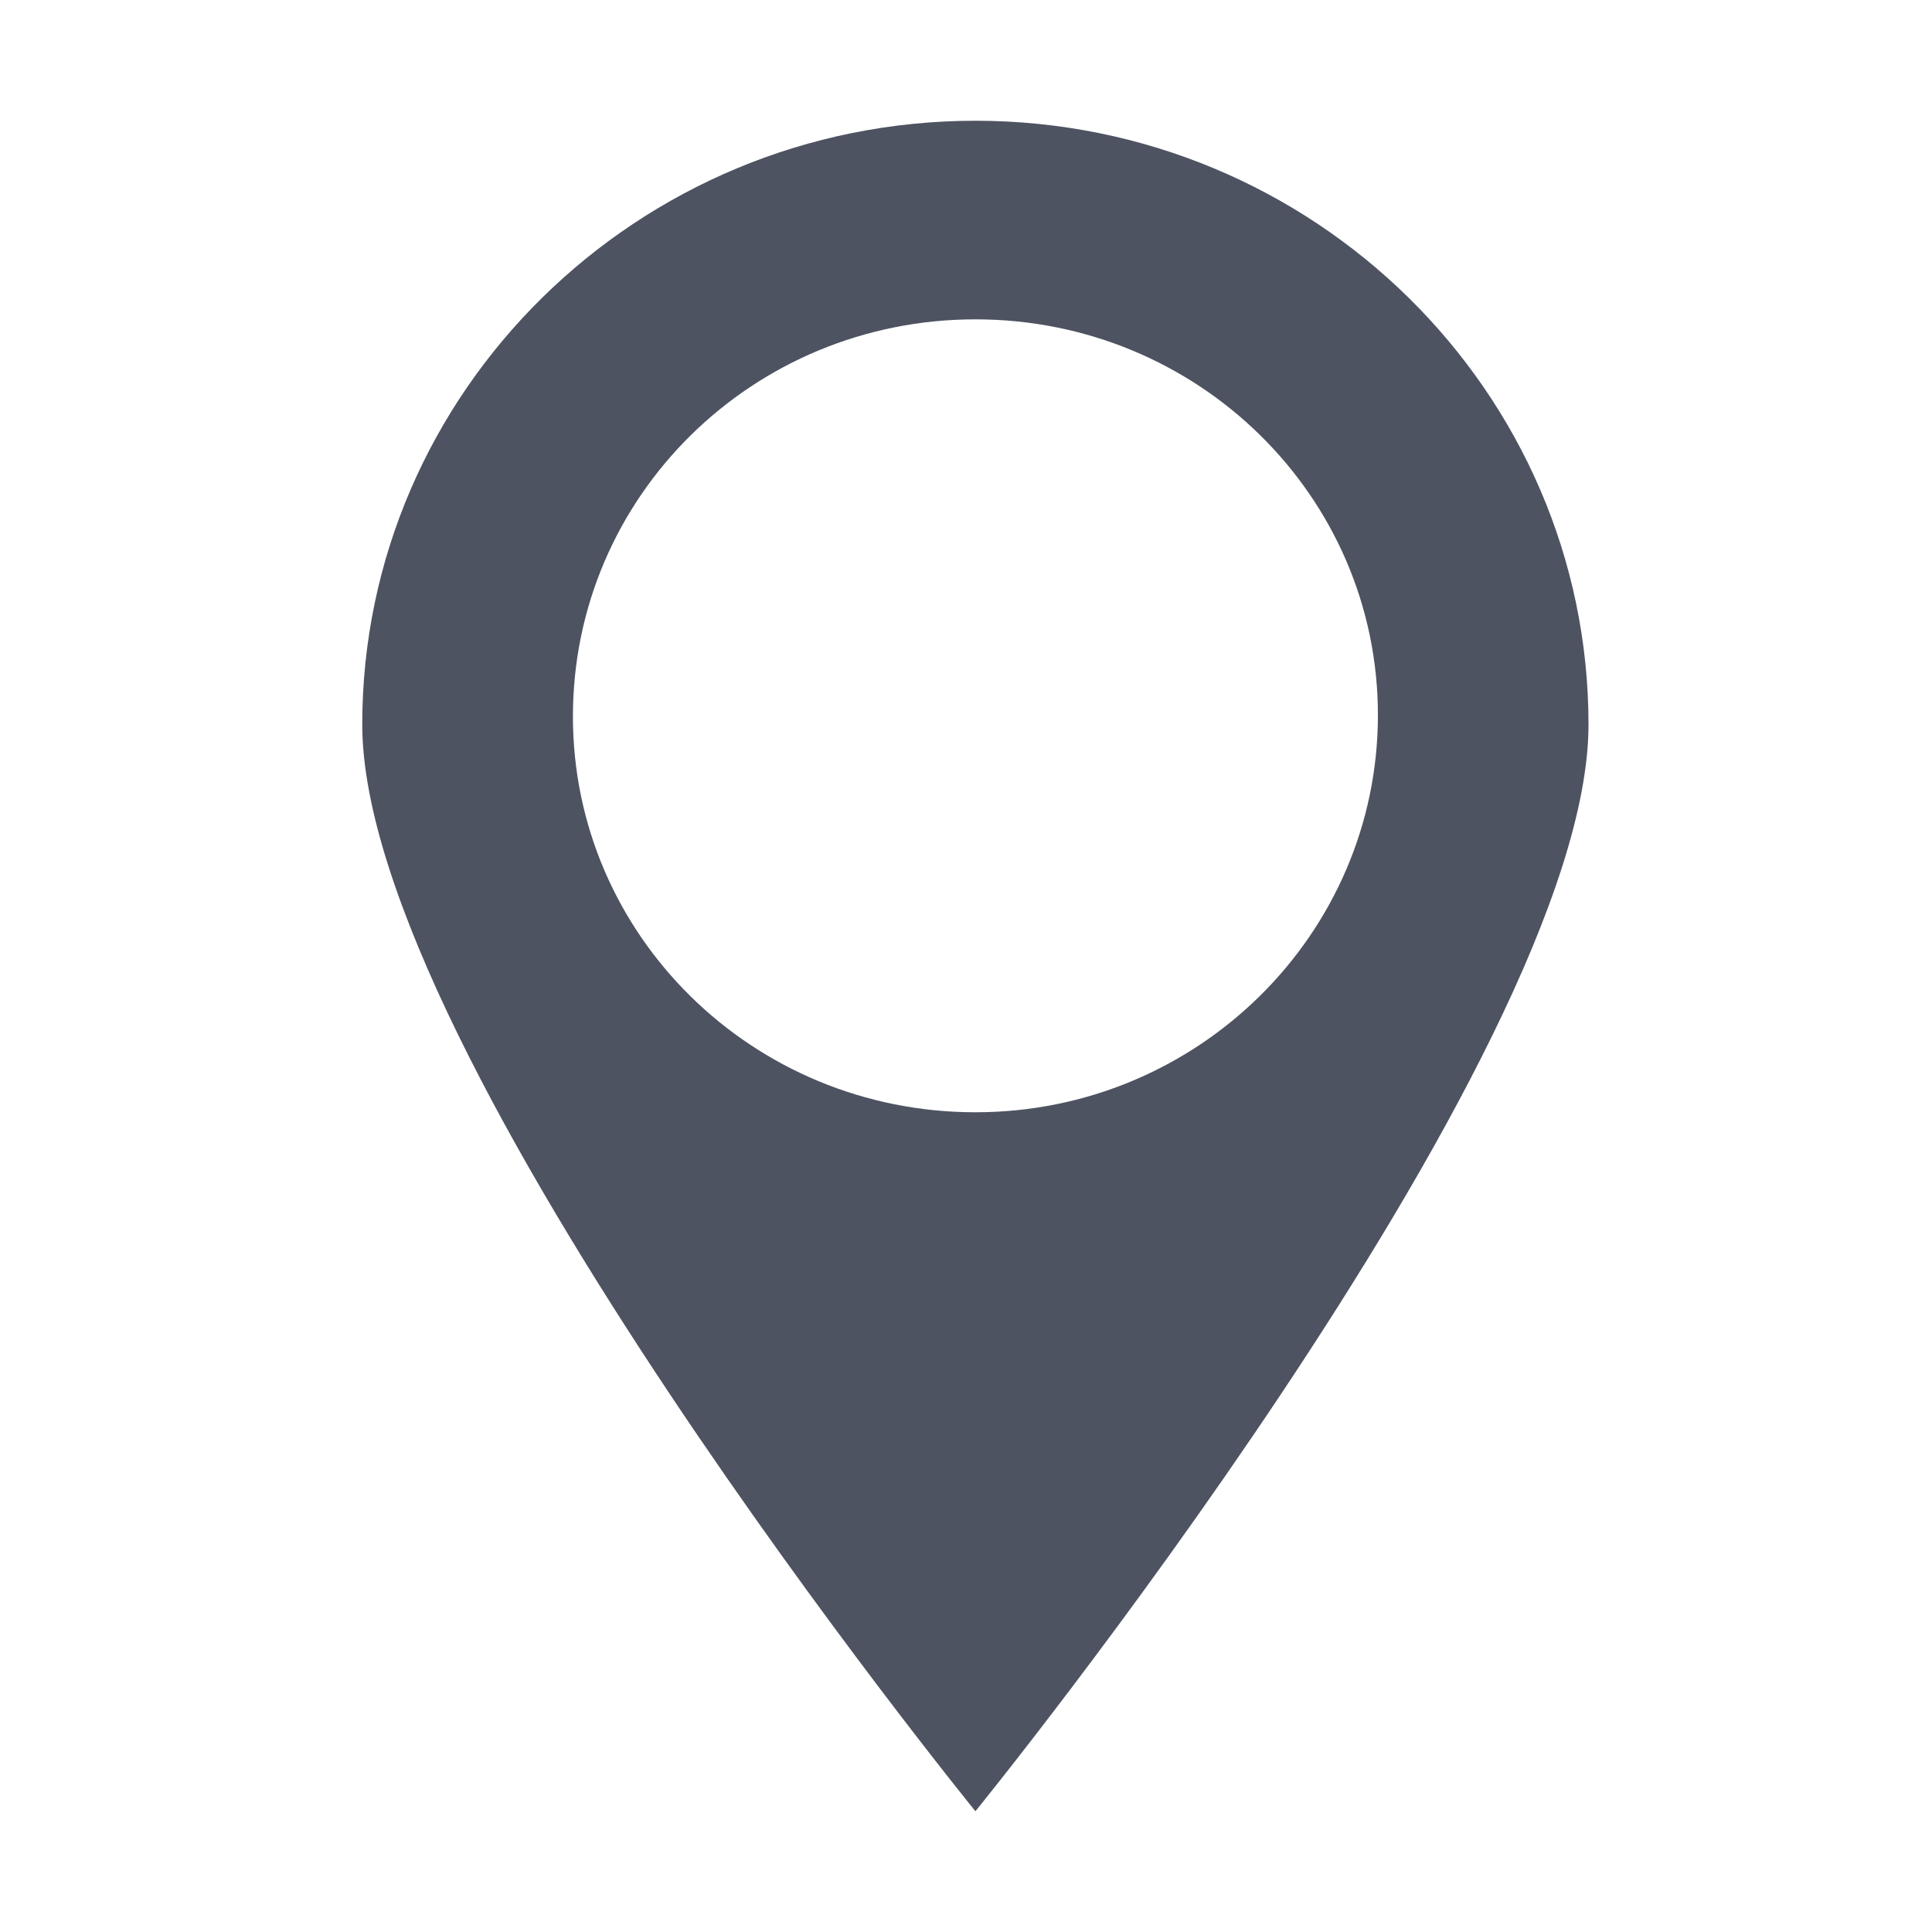
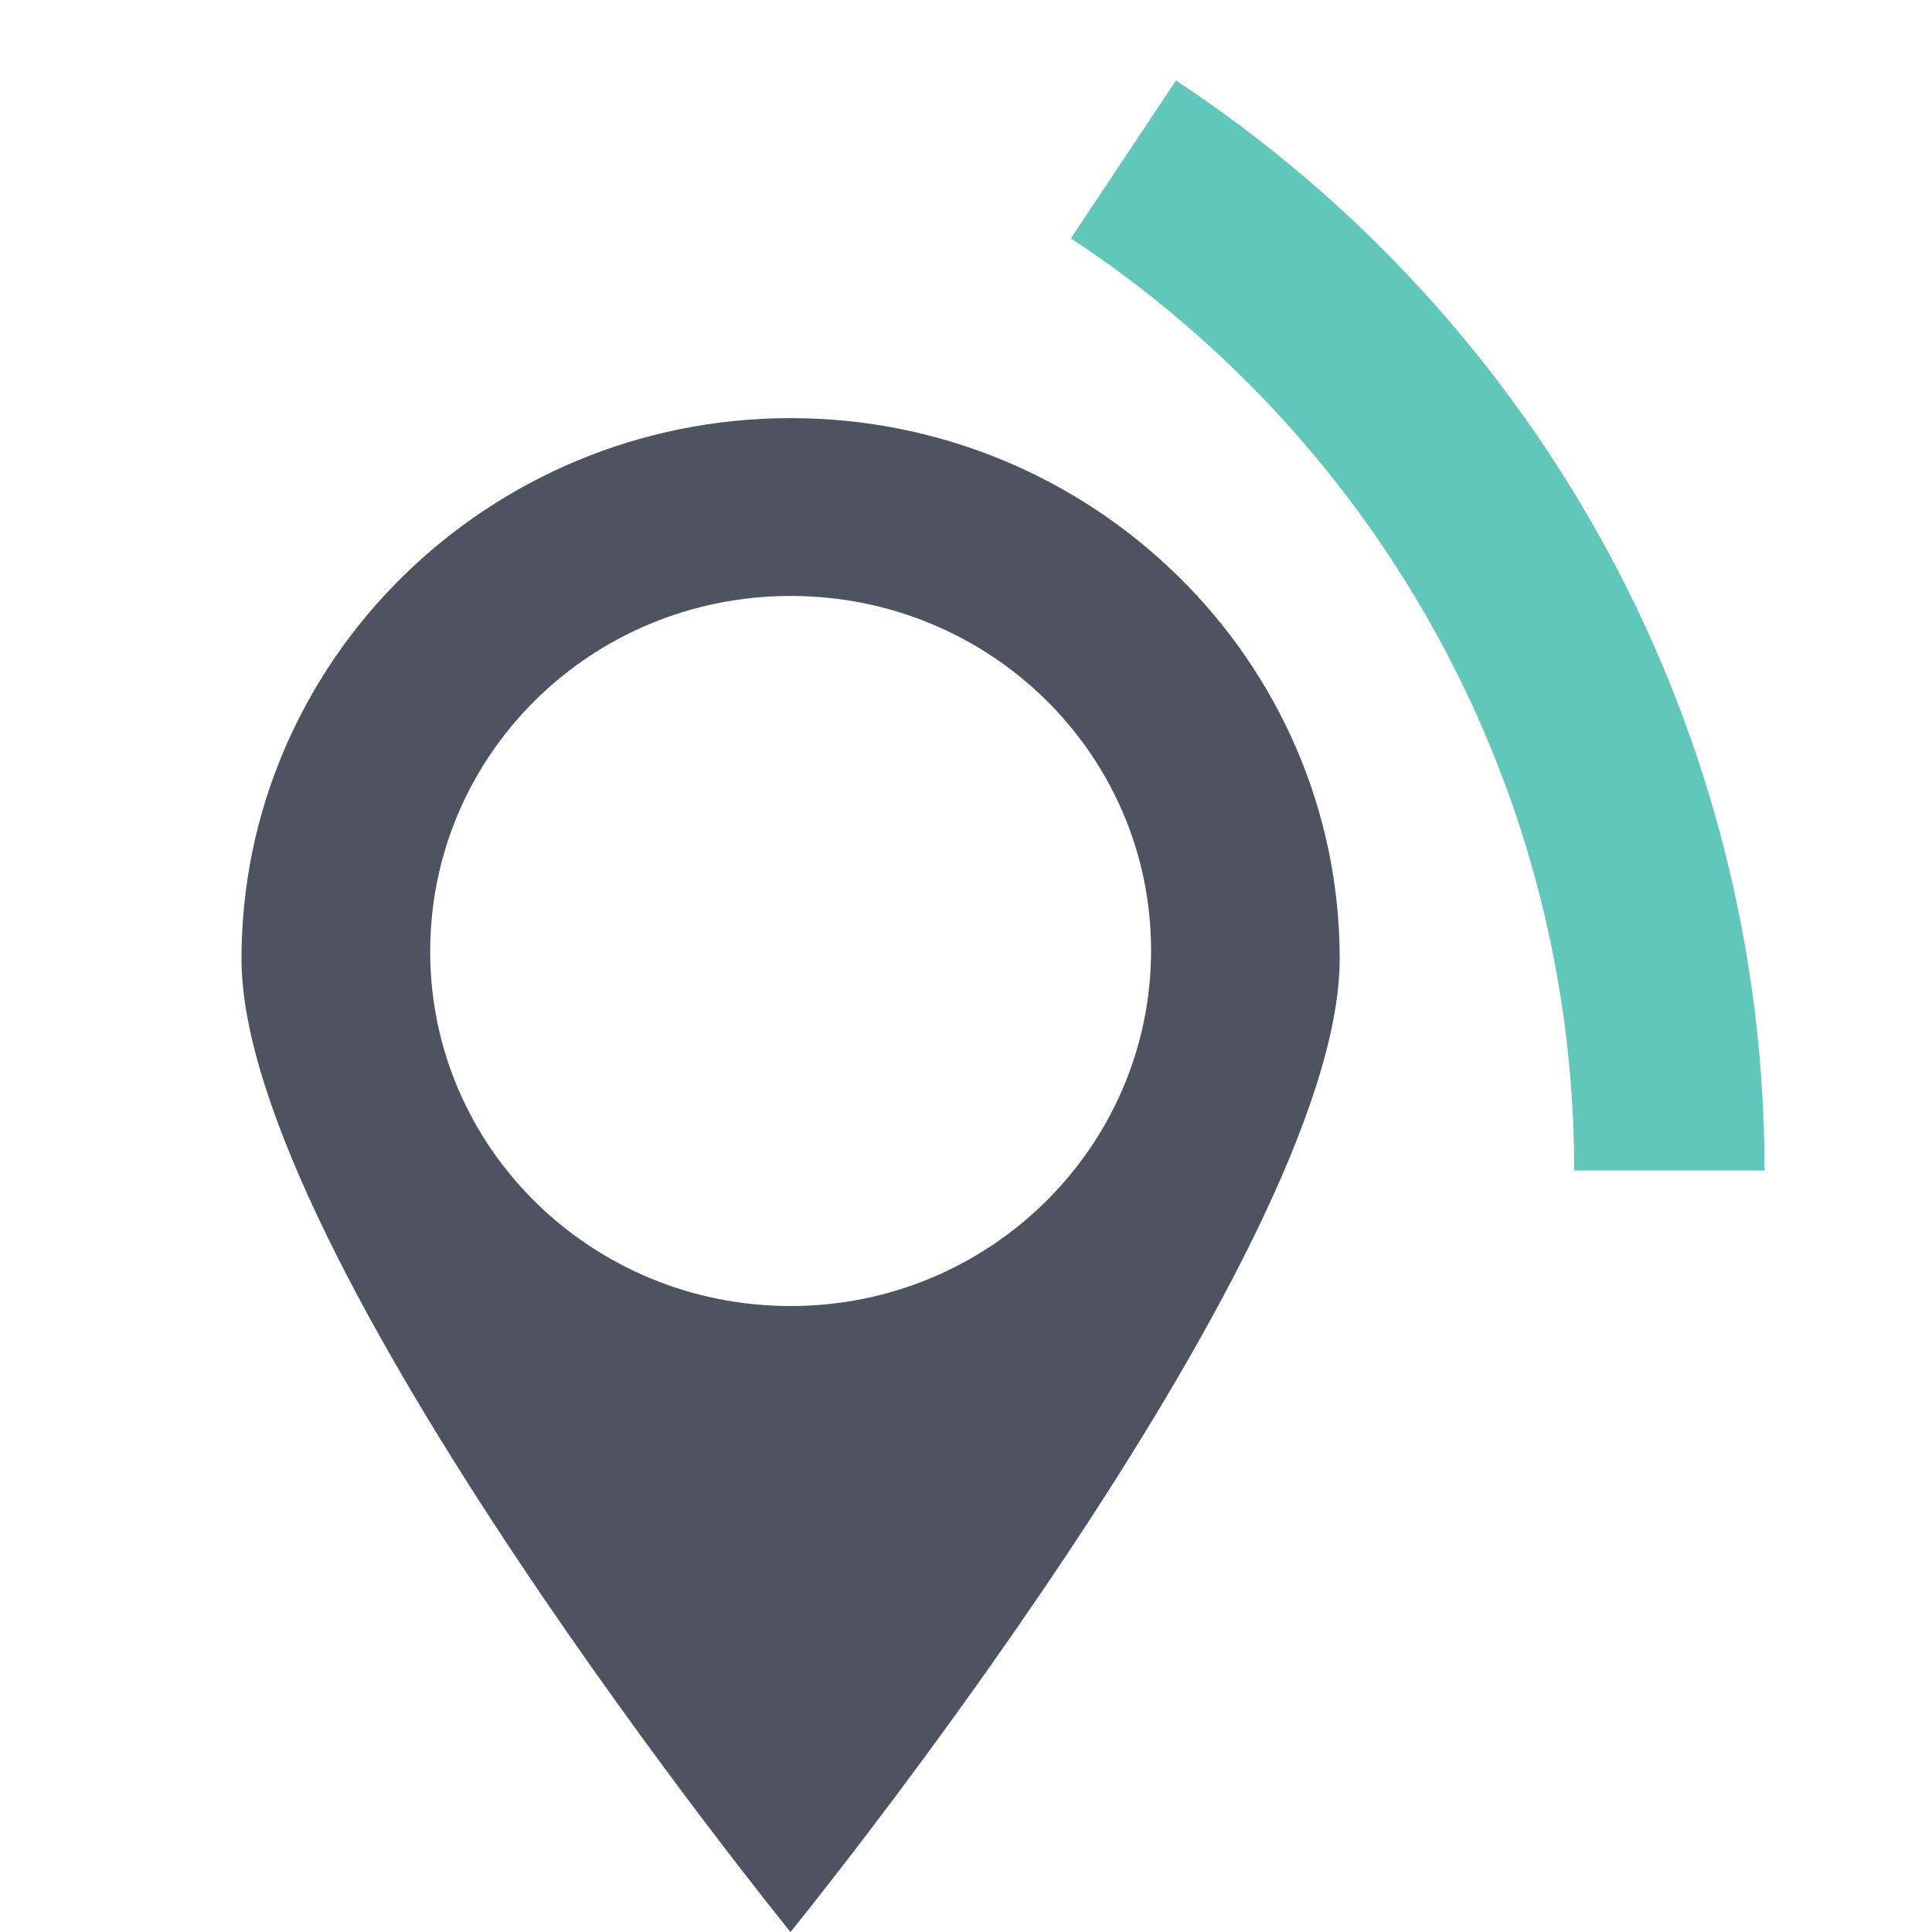
<svg xmlns="http://www.w3.org/2000/svg" width="24" height="24" fill="none">
-   <path fill="#4E5361" fill-rule="evenodd" d="M12.117 1.5C7.917 1.5 4.5 4.867 4.5 9s7.617 13.5 7.617 13.5 7.616-9.367 7.616-13.5-3.416-7.5-7.616-7.5m0 12.317c-2.767 0-5-2.2-5-4.917 0-2.733 2.233-4.933 5-4.933s5 2.2 5 4.916-2.234 4.934-5 4.934" clip-rule="evenodd" />
+   <path fill="#4E5361" fill-rule="evenodd" d="M9.82 5.194C6.06 5.194 3 8.21 3 11.911S9.82 24 9.82 24s6.822-8.388 6.822-12.09c0-3.7-3.06-6.716-6.821-6.716m0 11.03c-2.477 0-4.477-1.97-4.477-4.403 0-2.448 2-4.418 4.478-4.418s4.477 1.97 4.477 4.403-2 4.418-4.477 4.418" clip-rule="evenodd" />
+   <path fill="#61C7BB" d="M21.92 14.54c0-2.682-.668-5.322-1.944-7.685A16.3 16.3 0 0 0 14.608 1l-1.305 1.961a13.9 13.9 0 0 1 4.59 5.007 13.8 13.8 0 0 1 1.662 6.572z" />
</svg>
